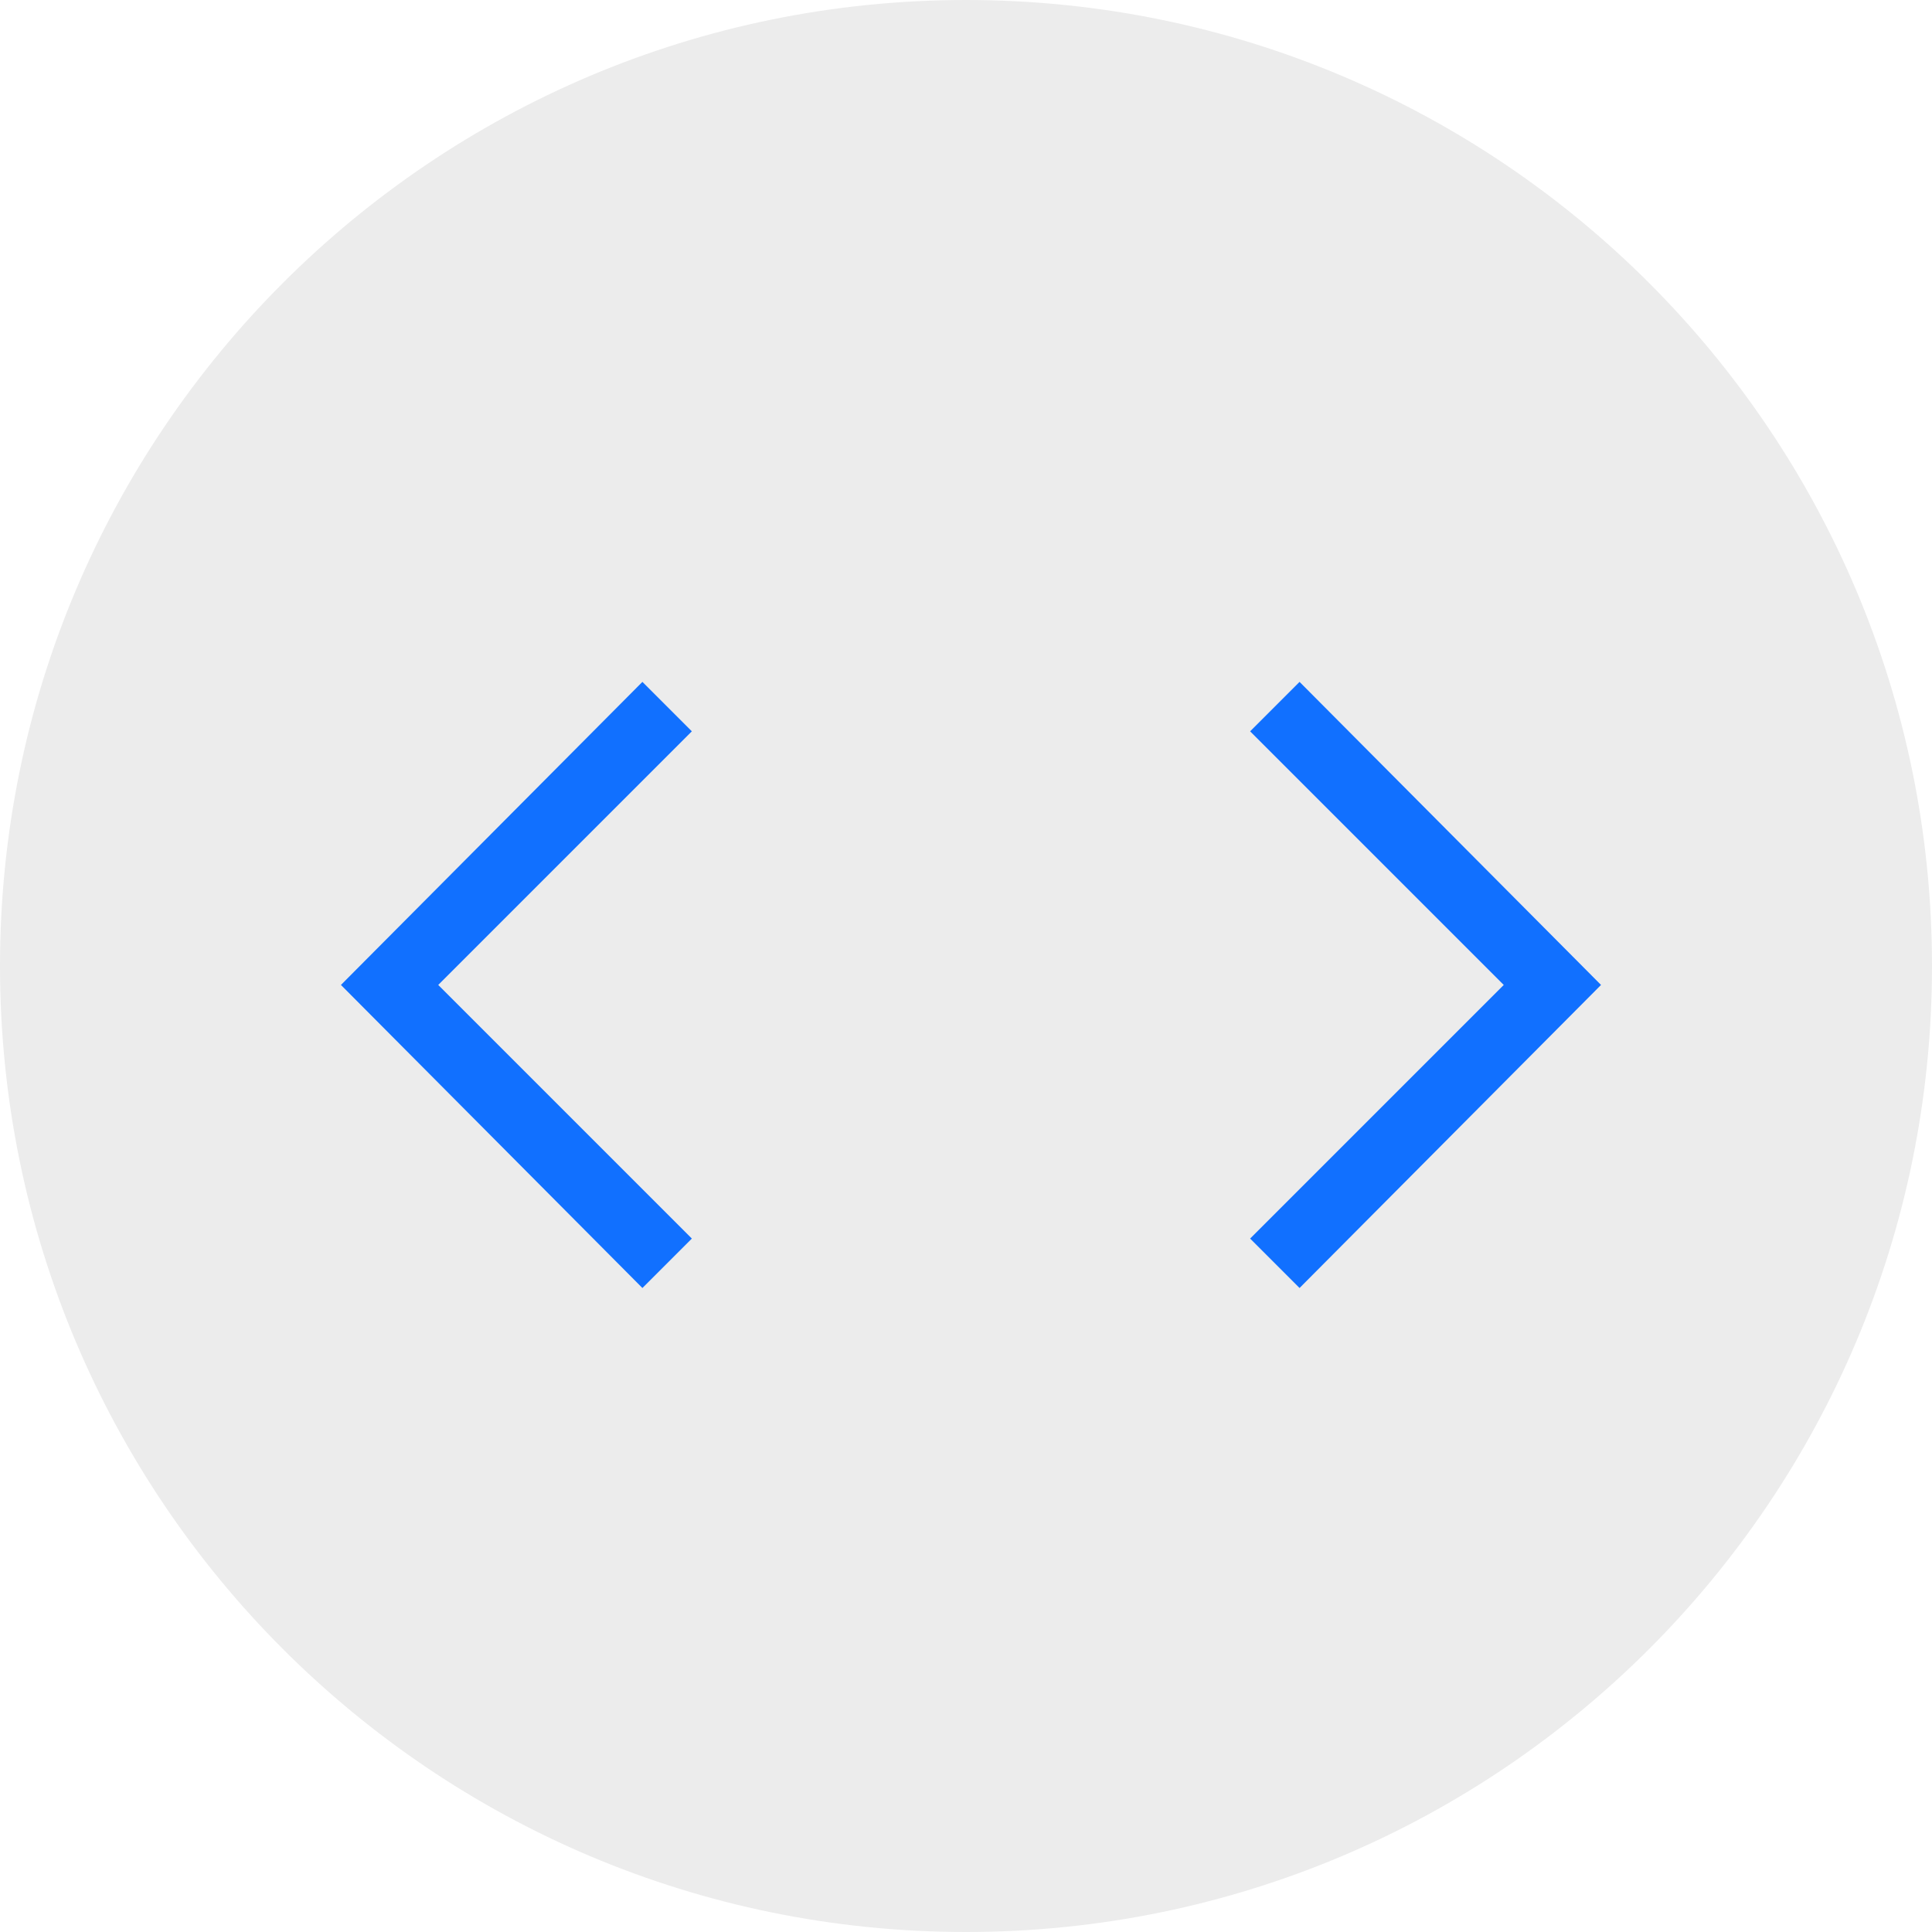
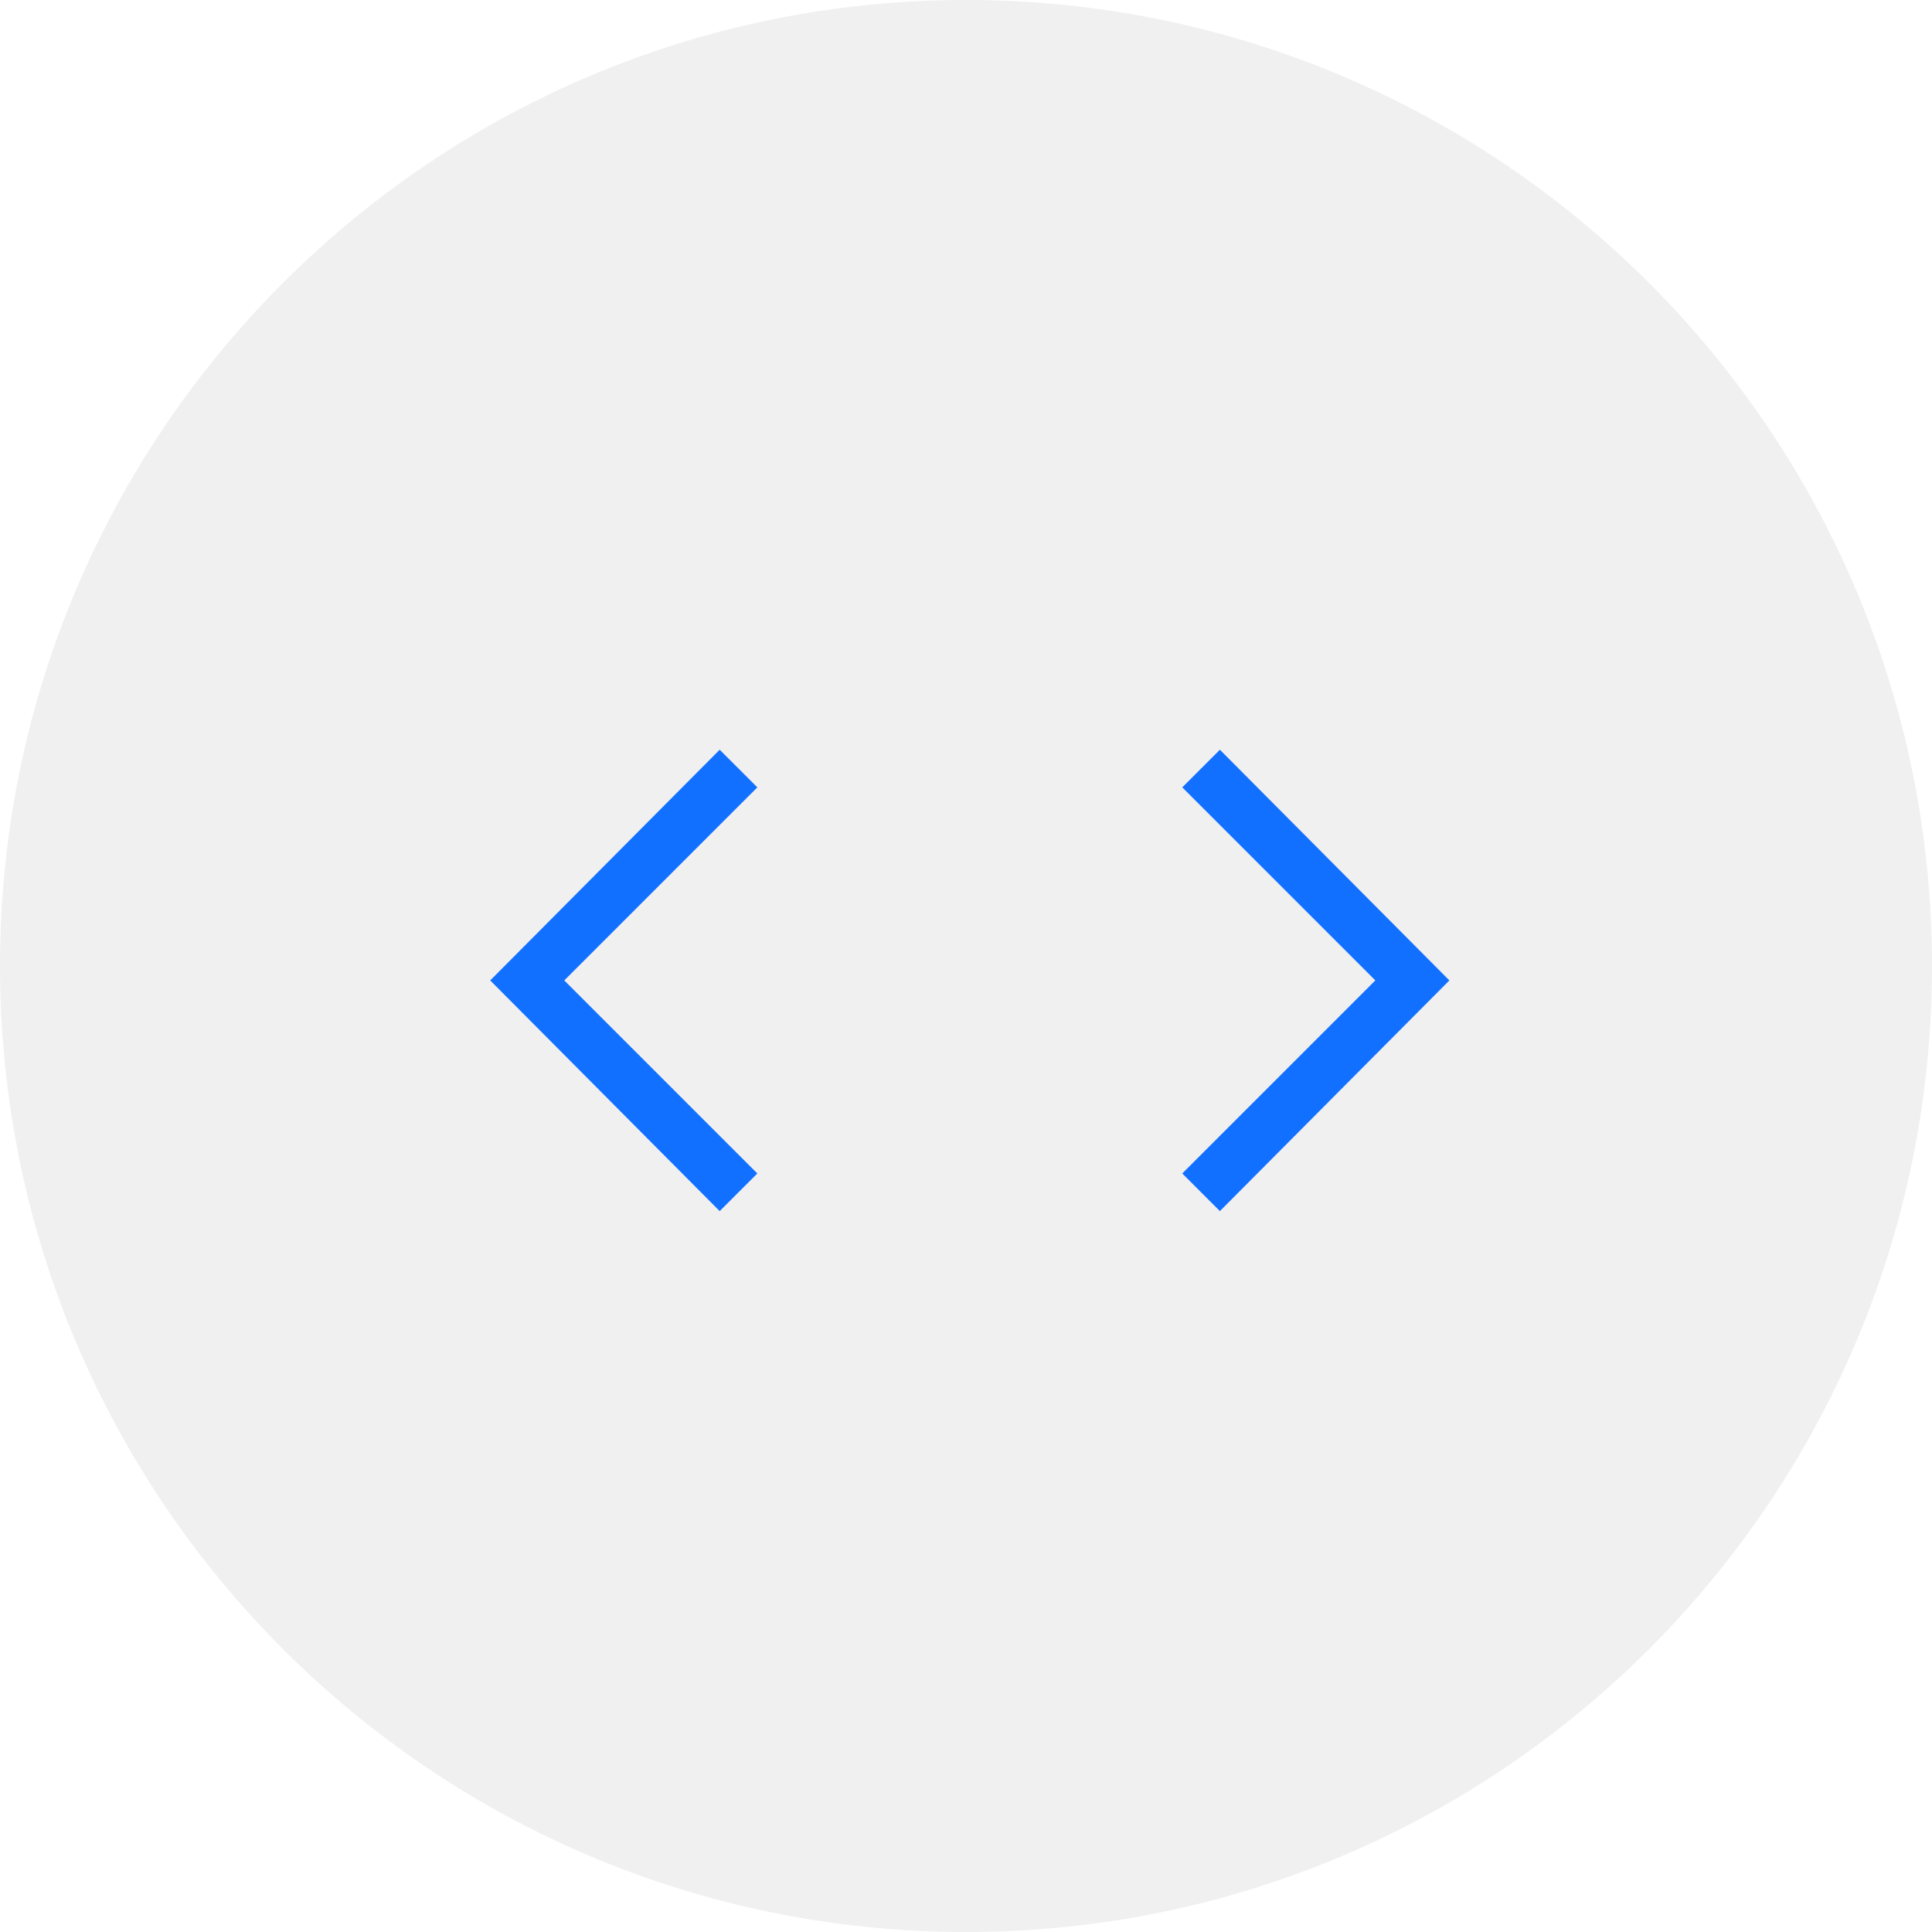
- <svg xmlns="http://www.w3.org/2000/svg" width="51" height="51" viewBox="0 0 51 51" fill="none">
-   <circle cx="25.5" cy="25.5" r="25.5" fill="#ECECEC" />
-   <path d="M34.305 18L33 19.305L39.695 26L33 32.695L34.305 34L42.263 26L34.305 18Z" fill="#1170FF" />
-   <path d="M16.958 18L18.263 19.305L11.568 26L18.263 32.695L16.958 34L9 26L16.958 18Z" fill="#1170FF" />
+ <svg xmlns="http://www.w3.org/2000/svg" width="67" height="67" viewBox="0 0 67 67" fill="none">
+   <circle cx="33.5" cy="33.5" r="33.5" fill="#ECECEC" fill-opacity="0.8" />
+   <path d="M42.305 26L41 27.305L47.695 34L41 40.695L42.305 42L50.263 34L42.305 26Z" fill="#1170FF" />
+   <path d="M24.958 26L26.264 27.305L19.569 34L26.264 40.695L24.958 42L17 34L24.958 26Z" fill="#1170FF" />
</svg>
